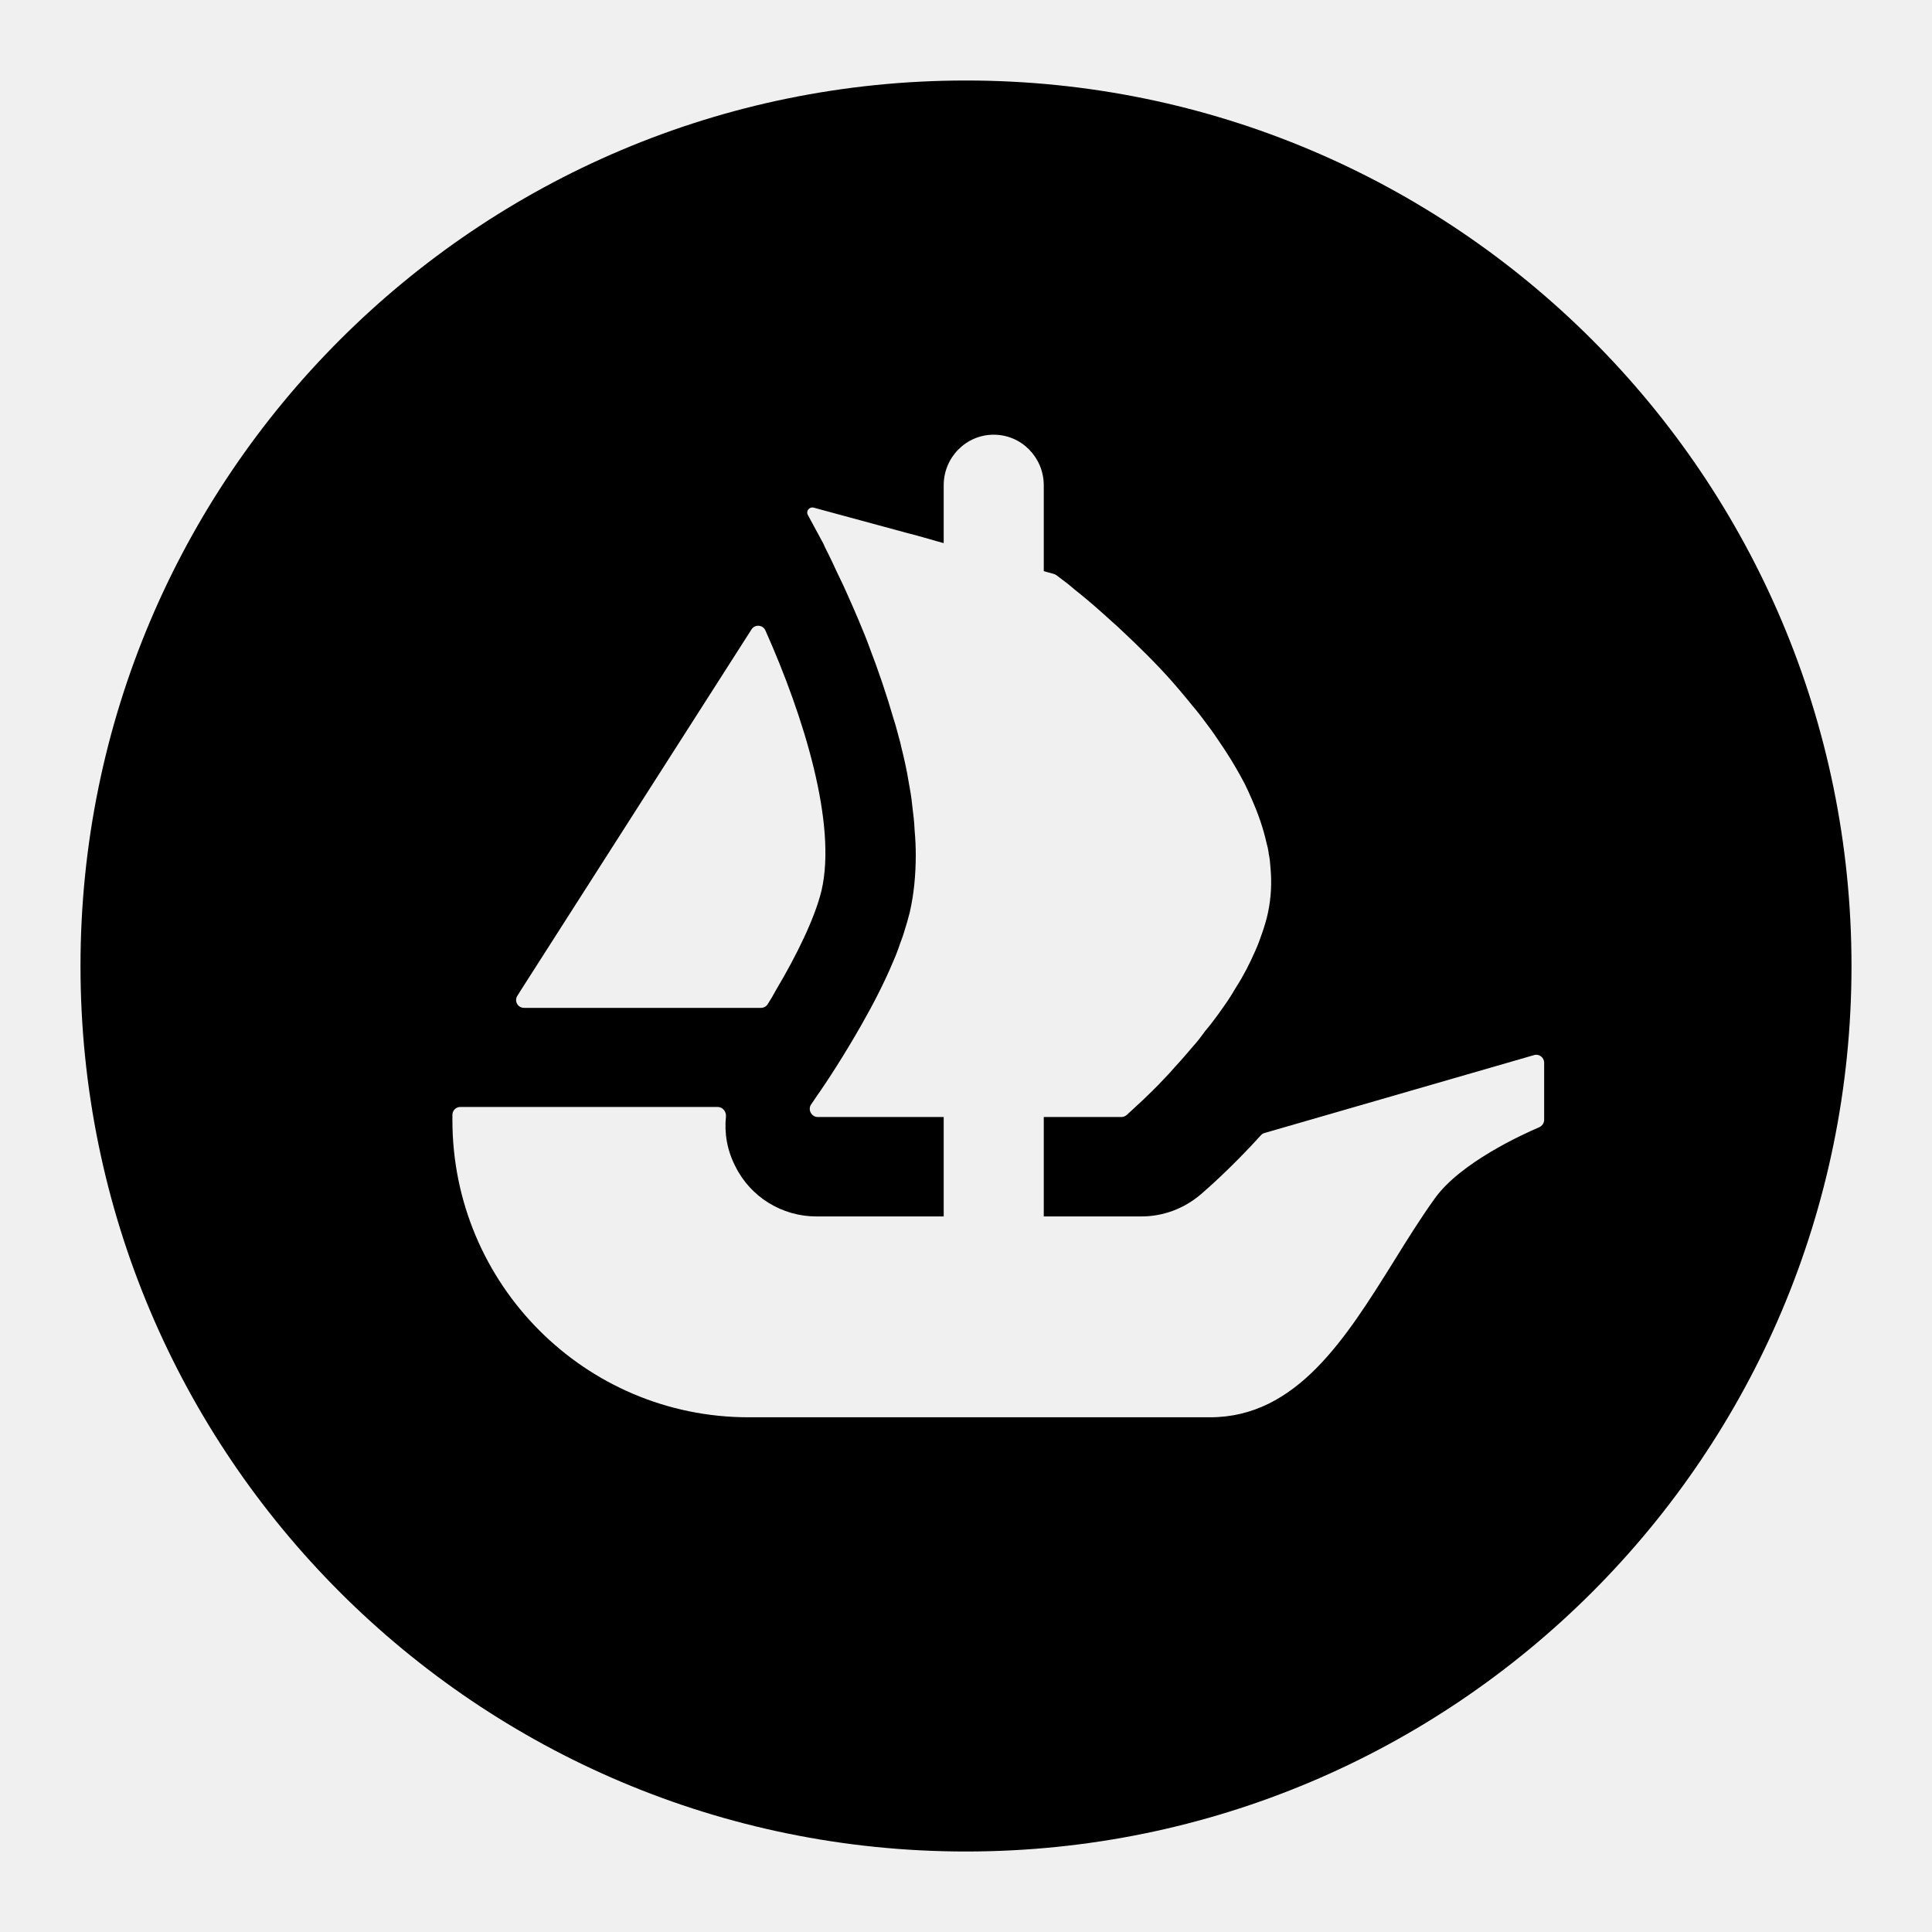
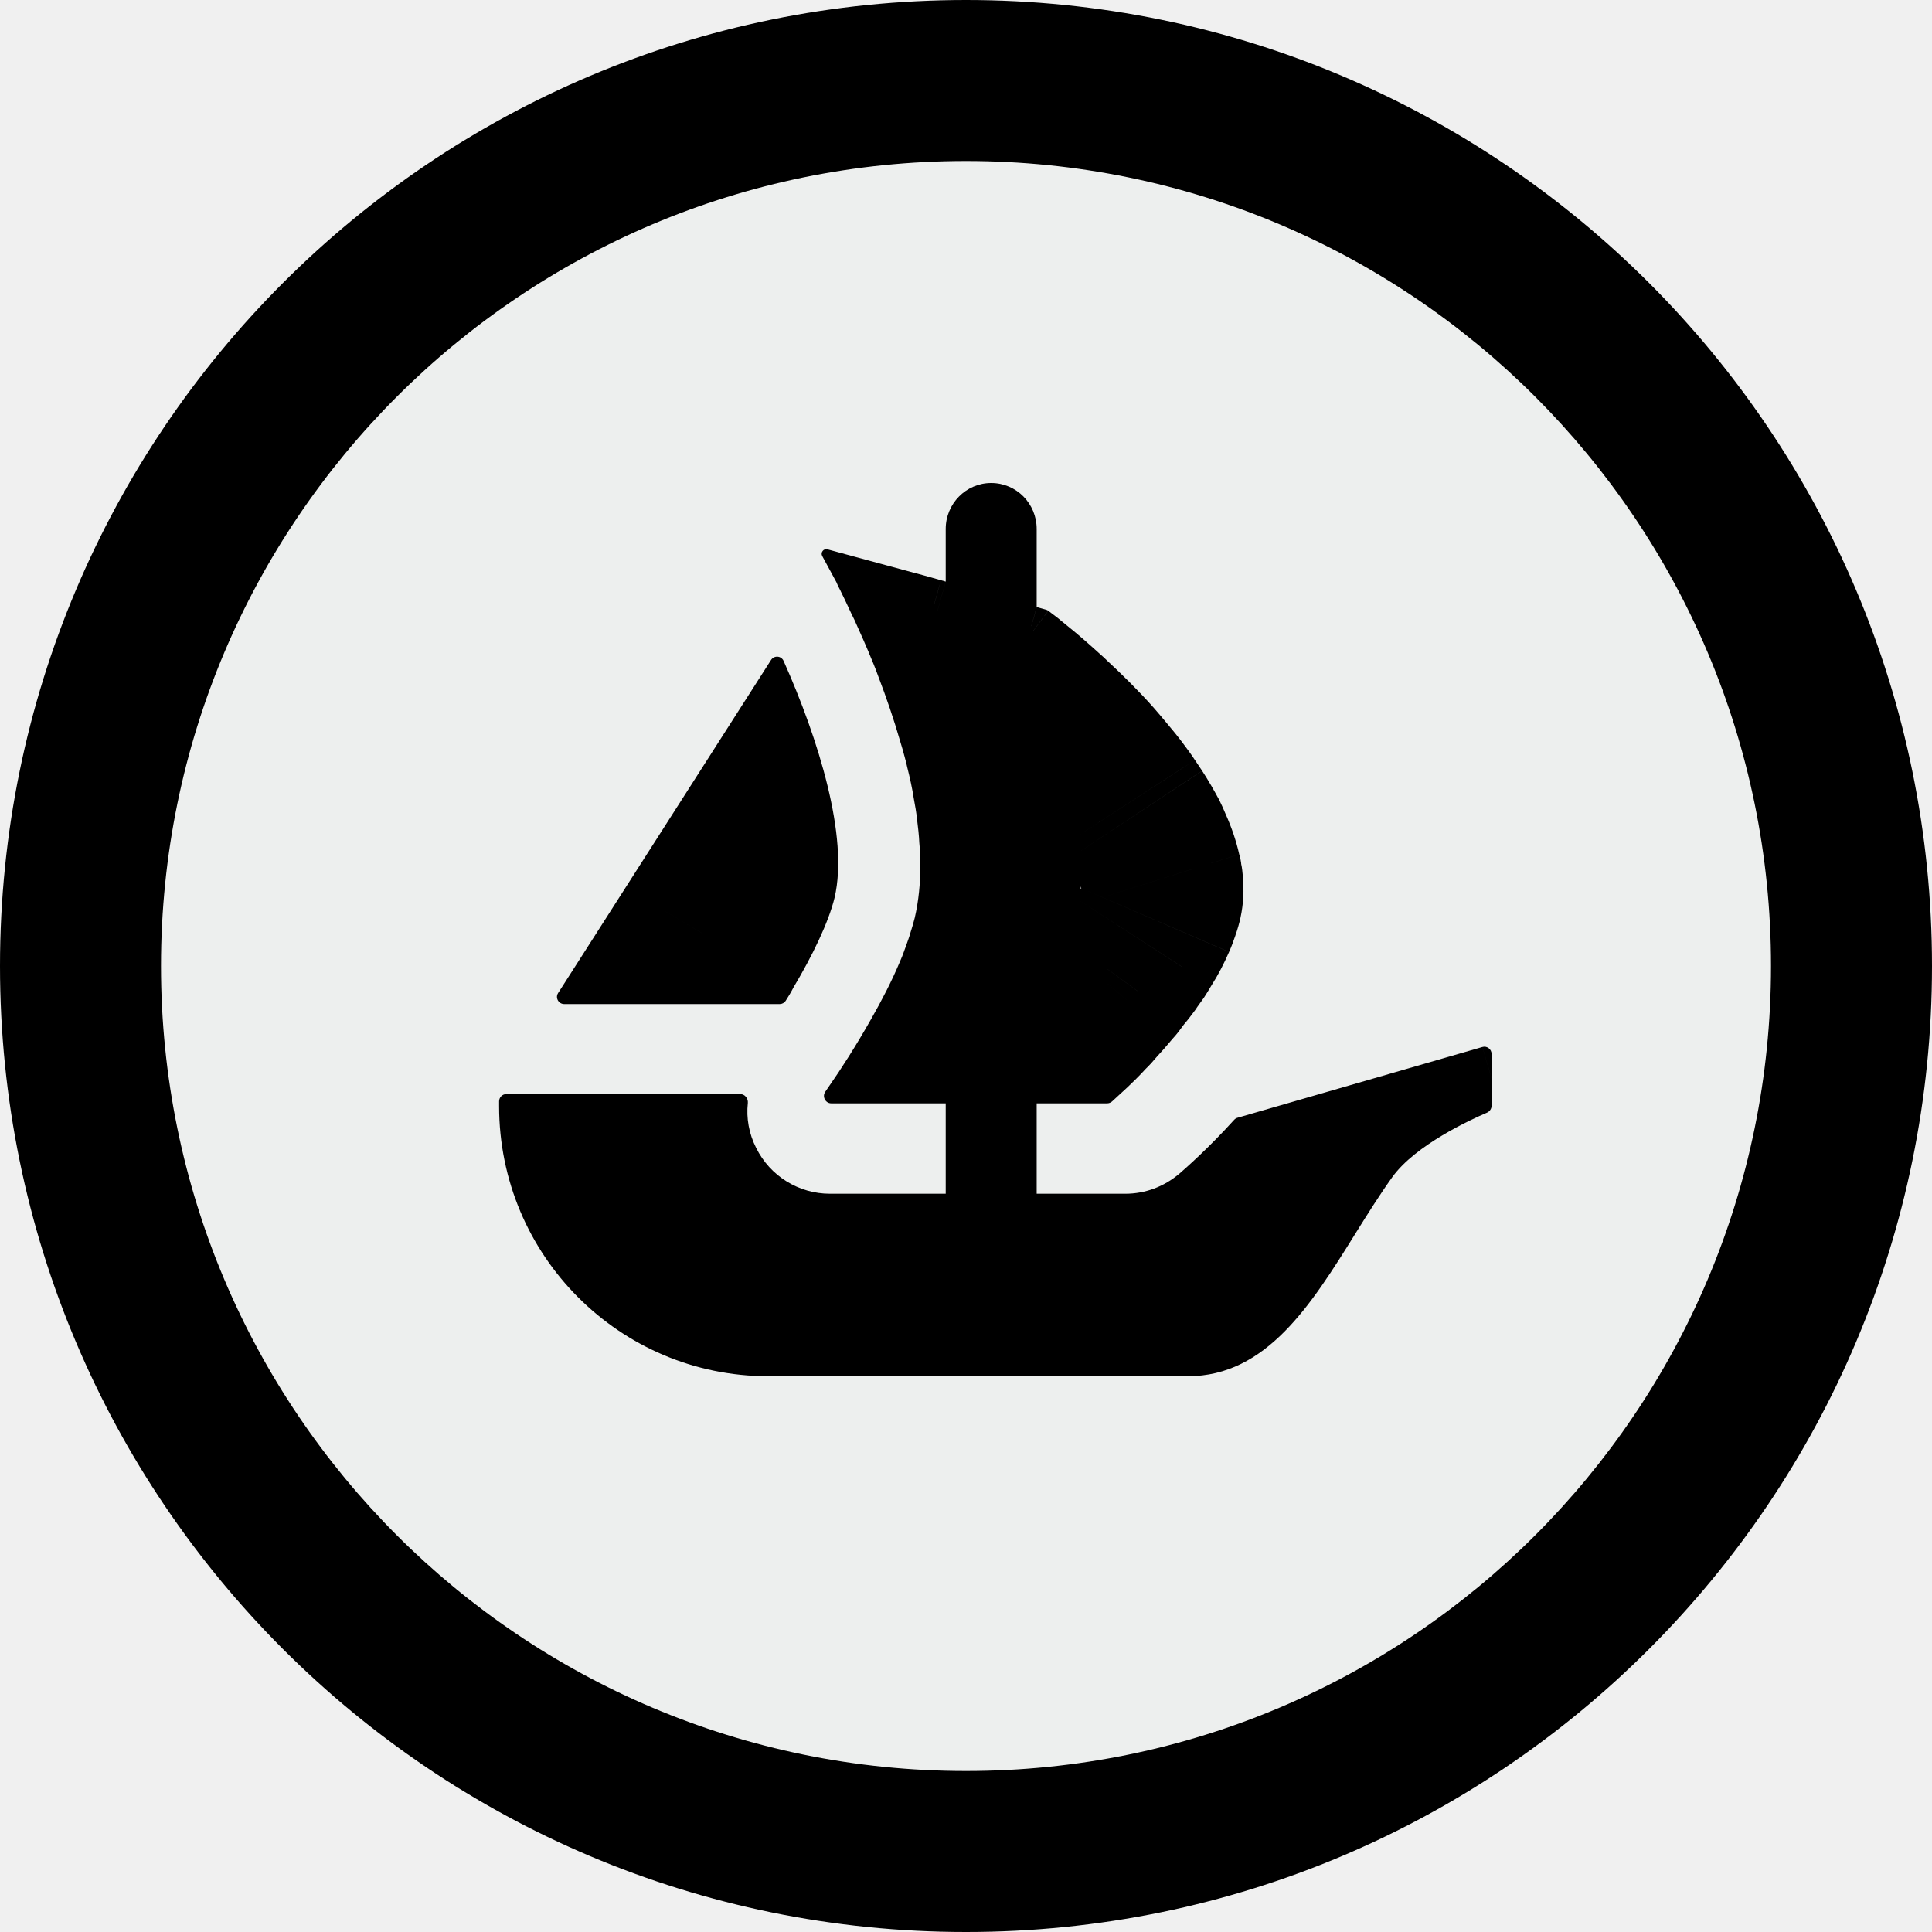
<svg xmlns="http://www.w3.org/2000/svg" width="24" height="24" viewBox="0 0 24 24" fill="none">
-   <path fill-rule="evenodd" clip-rule="evenodd" d="M23 12C23 18.075 18.075 23 12 23C5.925 23 1 18.075 1 12C1 5.925 5.925 1 12 1C18.076 1 23 5.925 23 12ZM6.427 12.37L6.474 12.295L9.336 7.818C9.378 7.753 9.476 7.76 9.508 7.831C9.986 8.902 10.398 10.235 10.205 11.064C10.122 11.406 9.896 11.868 9.642 12.295C9.609 12.357 9.573 12.418 9.535 12.477C9.517 12.504 9.486 12.52 9.453 12.52H6.51C6.431 12.52 6.385 12.434 6.427 12.37ZM19.182 13.91V13.201C19.182 13.136 19.119 13.088 19.056 13.107L15.71 14.074C15.692 14.078 15.676 14.089 15.664 14.102C15.305 14.498 15.001 14.764 14.92 14.834L14.914 14.839C14.706 15.015 14.449 15.111 14.178 15.111H12.966V13.876H13.929C13.954 13.876 13.977 13.867 13.996 13.851L14.12 13.737C14.173 13.688 14.236 13.63 14.312 13.554C14.318 13.548 14.325 13.541 14.331 13.535C14.371 13.495 14.414 13.453 14.456 13.406C14.505 13.357 14.554 13.303 14.599 13.25C14.675 13.169 14.747 13.084 14.823 12.995C14.877 12.936 14.927 12.869 14.975 12.803C15.03 12.739 15.083 12.668 15.133 12.6C15.151 12.573 15.171 12.546 15.191 12.518C15.21 12.491 15.229 12.463 15.249 12.435C15.285 12.381 15.321 12.323 15.352 12.269C15.447 12.122 15.527 11.965 15.595 11.808C15.626 11.741 15.651 11.67 15.675 11.601C15.678 11.592 15.681 11.584 15.684 11.575C15.711 11.495 15.734 11.419 15.751 11.339C15.791 11.15 15.8 10.963 15.782 10.775C15.778 10.716 15.773 10.659 15.76 10.604V10.595C15.755 10.557 15.746 10.514 15.734 10.474C15.693 10.291 15.63 10.108 15.55 9.928C15.522 9.862 15.491 9.794 15.46 9.732C15.388 9.597 15.312 9.463 15.226 9.333C15.209 9.305 15.19 9.278 15.171 9.25C15.156 9.228 15.142 9.207 15.128 9.186C15.073 9.102 15.012 9.021 14.953 8.943C14.94 8.925 14.926 8.907 14.913 8.89C14.878 8.844 14.84 8.798 14.801 8.752C14.78 8.726 14.759 8.701 14.738 8.675C14.679 8.604 14.622 8.536 14.563 8.469C14.353 8.232 14.132 8.017 13.936 7.834C13.899 7.798 13.86 7.762 13.819 7.727C13.667 7.588 13.528 7.467 13.411 7.373C13.376 7.346 13.345 7.32 13.316 7.295C13.296 7.278 13.277 7.262 13.259 7.248C13.223 7.221 13.192 7.197 13.166 7.178C13.15 7.166 13.136 7.155 13.124 7.146C13.115 7.139 13.105 7.135 13.095 7.131L12.966 7.095V6.028C12.966 5.854 12.896 5.698 12.784 5.584C12.672 5.47 12.516 5.4 12.344 5.4C12.001 5.4 11.723 5.681 11.723 6.028V6.747L11.658 6.729L11.483 6.679L11.324 6.635C11.323 6.635 11.323 6.635 11.322 6.635C11.322 6.635 11.321 6.634 11.319 6.634H11.316L10.107 6.306C10.054 6.292 10.008 6.349 10.036 6.398L10.229 6.755C10.24 6.783 10.254 6.81 10.268 6.838C10.277 6.856 10.287 6.875 10.296 6.894C10.327 6.957 10.359 7.024 10.389 7.091C10.416 7.149 10.444 7.207 10.475 7.27C10.489 7.3 10.502 7.33 10.516 7.361C10.566 7.473 10.619 7.591 10.672 7.718L10.672 7.719C10.717 7.826 10.762 7.933 10.802 8.045C10.91 8.326 11.013 8.627 11.102 8.935C11.125 9.004 11.142 9.071 11.16 9.138C11.168 9.167 11.176 9.196 11.184 9.226L11.196 9.28C11.232 9.423 11.264 9.566 11.287 9.709C11.305 9.808 11.322 9.901 11.331 9.996C11.344 10.104 11.358 10.211 11.362 10.318C11.371 10.417 11.376 10.52 11.376 10.618C11.376 10.869 11.353 11.111 11.3 11.339C11.297 11.351 11.294 11.364 11.29 11.376C11.275 11.431 11.26 11.489 11.241 11.545C11.225 11.604 11.203 11.664 11.18 11.725C11.172 11.747 11.165 11.769 11.157 11.791L11.153 11.802C11.136 11.847 11.119 11.893 11.098 11.938C10.986 12.207 10.847 12.475 10.704 12.726C10.493 13.097 10.282 13.424 10.134 13.634C10.125 13.648 10.116 13.661 10.108 13.673C10.097 13.689 10.087 13.703 10.077 13.718C10.031 13.783 10.079 13.876 10.159 13.876H11.723V15.111H10.141C9.716 15.111 9.322 14.871 9.133 14.485C9.034 14.292 8.996 14.079 9.018 13.872C9.024 13.809 8.978 13.751 8.914 13.751H5.718C5.664 13.751 5.62 13.795 5.62 13.849V13.915C5.62 15.953 7.267 17.606 9.299 17.606H15.032C16.107 17.606 16.717 16.626 17.317 15.664C17.484 15.395 17.65 15.128 17.826 14.884C18.141 14.446 18.899 14.098 19.121 14.003C19.157 13.987 19.182 13.951 19.182 13.91Z" fill="black" />
+   <mask id="path-1-outside-1" maskUnits="userSpaceOnUse" x="0" y="0" width="24" height="24" fill="black">
+     <rect fill="white" width="24" height="24" />
+     <path fill-rule="evenodd" clip-rule="evenodd" d="M22 12C22 17.523 17.523 22 12 22C6.477 22 2 17.523 2 12C2 6.477 6.477 2 12 2C17.524 2 22 6.477 22 12ZM6.933 12.336L6.977 12.268L9.578 8.199C9.616 8.139 9.705 8.145 9.734 8.21C10.169 9.184 10.544 10.395 10.368 11.149C10.293 11.46 10.088 11.88 9.856 12.268C9.827 12.325 9.794 12.38 9.759 12.434C9.742 12.458 9.715 12.473 9.685 12.473H7.01C6.938 12.473 6.895 12.395 6.933 12.336ZM18.529 13.736V13.092C18.529 13.033 18.471 12.989 18.415 13.006L15.373 13.885C15.356 13.889 15.342 13.899 15.331 13.911C15.005 14.271 14.728 14.512 14.655 14.576L14.649 14.581C14.46 14.741 14.226 14.829 13.98 14.829H12.878V13.706H13.754C13.776 13.706 13.798 13.697 13.814 13.683L13.927 13.579C13.976 13.535 14.033 13.482 14.102 13.413C14.108 13.407 14.114 13.401 14.12 13.395C14.156 13.359 14.194 13.32 14.232 13.278C14.278 13.234 14.322 13.185 14.363 13.136C14.432 13.062 14.498 12.985 14.566 12.904C14.616 12.851 14.661 12.79 14.705 12.729C14.754 12.672 14.803 12.607 14.848 12.546C14.864 12.521 14.882 12.496 14.9 12.471C14.918 12.446 14.936 12.421 14.954 12.396C14.986 12.346 15.019 12.294 15.047 12.245C15.133 12.111 15.206 11.968 15.268 11.825C15.296 11.764 15.319 11.7 15.341 11.637C15.344 11.63 15.346 11.622 15.349 11.614C15.374 11.541 15.394 11.472 15.41 11.399C15.447 11.227 15.455 11.057 15.439 10.886C15.434 10.833 15.43 10.78 15.418 10.731V10.723C15.414 10.688 15.406 10.649 15.394 10.613C15.357 10.447 15.3 10.28 15.227 10.117C15.202 10.056 15.174 9.995 15.146 9.938C15.08 9.816 15.011 9.694 14.933 9.575C14.917 9.55 14.9 9.525 14.883 9.5C14.87 9.48 14.856 9.461 14.844 9.442C14.794 9.365 14.739 9.292 14.685 9.22C14.672 9.204 14.66 9.188 14.649 9.173C14.617 9.131 14.582 9.089 14.547 9.047C14.527 9.024 14.508 9.001 14.489 8.977C14.436 8.913 14.383 8.851 14.33 8.79C14.139 8.575 13.939 8.379 13.76 8.213C13.727 8.18 13.691 8.147 13.654 8.115C13.515 7.989 13.389 7.879 13.283 7.794C13.251 7.769 13.223 7.745 13.196 7.723C13.178 7.707 13.161 7.693 13.144 7.68C13.112 7.655 13.084 7.634 13.06 7.616C13.046 7.605 13.033 7.595 13.022 7.587C13.014 7.581 13.005 7.577 12.995 7.574L12.878 7.541V6.571C12.878 6.413 12.815 6.271 12.713 6.167C12.611 6.064 12.469 6 12.313 6C12.001 6 11.748 6.256 11.748 6.571V7.225L11.69 7.208L11.53 7.163L11.385 7.123C11.384 7.123 11.383 7.122 11.381 7.122H11.378L10.279 6.824C10.231 6.811 10.19 6.863 10.214 6.907L10.39 7.232C10.4 7.257 10.412 7.282 10.425 7.307C10.434 7.324 10.443 7.341 10.45 7.358C10.479 7.416 10.508 7.476 10.536 7.537C10.56 7.59 10.585 7.643 10.614 7.7C10.626 7.727 10.638 7.755 10.651 7.783C10.697 7.885 10.745 7.992 10.793 8.107L10.793 8.108C10.834 8.205 10.875 8.303 10.911 8.404C11.009 8.66 11.103 8.933 11.184 9.214C11.204 9.276 11.22 9.337 11.237 9.399C11.244 9.425 11.251 9.451 11.258 9.478L11.269 9.527C11.302 9.658 11.331 9.787 11.351 9.917C11.368 10.007 11.383 10.092 11.392 10.178L11.392 10.178C11.404 10.276 11.416 10.374 11.42 10.471C11.429 10.561 11.433 10.654 11.433 10.743C11.433 10.972 11.412 11.191 11.364 11.399C11.361 11.41 11.358 11.421 11.355 11.433C11.341 11.483 11.327 11.536 11.31 11.586C11.295 11.64 11.275 11.694 11.255 11.75C11.248 11.77 11.241 11.79 11.233 11.81L11.23 11.819C11.215 11.861 11.199 11.902 11.18 11.944C11.078 12.188 10.952 12.431 10.821 12.66C10.63 12.998 10.438 13.295 10.304 13.486C10.295 13.498 10.287 13.51 10.28 13.521C10.27 13.535 10.261 13.549 10.252 13.562C10.21 13.621 10.253 13.706 10.326 13.706H11.748V14.829H10.31C9.923 14.829 9.566 14.61 9.393 14.259C9.304 14.084 9.269 13.89 9.29 13.701C9.295 13.645 9.253 13.591 9.195 13.591H6.29C6.24 13.591 6.2 13.632 6.2 13.681V13.741C6.2 15.594 7.697 17.096 9.544 17.096H14.756C15.733 17.096 16.288 16.206 16.833 15.331C16.985 15.087 17.137 14.844 17.296 14.622C17.583 14.223 18.272 13.907 18.474 13.821C18.506 13.806 18.529 13.773 18.529 13.736Z" />
+   </mask>
+   <path fill-rule="evenodd" clip-rule="evenodd" d="M22 12C22 17.523 17.523 22 12 22C6.477 22 2 17.523 2 12C2 6.477 6.477 2 12 2C17.524 2 22 6.477 22 12ZM6.933 12.336L6.977 12.268L9.578 8.199C9.616 8.139 9.705 8.145 9.734 8.21C10.169 9.184 10.544 10.395 10.368 11.149C10.293 11.46 10.088 11.88 9.856 12.268C9.827 12.325 9.794 12.38 9.759 12.434C9.742 12.458 9.715 12.473 9.685 12.473H7.01C6.938 12.473 6.895 12.395 6.933 12.336ZM18.529 13.736V13.092C18.529 13.033 18.471 12.989 18.415 13.006L15.373 13.885C15.356 13.889 15.342 13.899 15.331 13.911C15.005 14.271 14.728 14.512 14.655 14.576L14.649 14.581C14.46 14.741 14.226 14.829 13.98 14.829H12.878V13.706H13.754C13.776 13.706 13.798 13.697 13.814 13.683L13.927 13.579C13.976 13.535 14.033 13.482 14.102 13.413C14.108 13.407 14.114 13.401 14.12 13.395C14.156 13.359 14.194 13.32 14.232 13.278C14.278 13.234 14.322 13.185 14.363 13.136C14.432 13.062 14.498 12.985 14.566 12.904C14.616 12.851 14.661 12.79 14.705 12.729C14.754 12.672 14.803 12.607 14.848 12.546C14.864 12.521 14.882 12.496 14.9 12.471C14.918 12.446 14.936 12.421 14.954 12.396C14.986 12.346 15.019 12.294 15.047 12.245C15.133 12.111 15.206 11.968 15.268 11.825C15.296 11.764 15.319 11.7 15.341 11.637C15.344 11.63 15.346 11.622 15.349 11.614C15.374 11.541 15.394 11.472 15.41 11.399C15.447 11.227 15.455 11.057 15.439 10.886C15.434 10.833 15.43 10.78 15.418 10.731V10.723C15.414 10.688 15.406 10.649 15.394 10.613C15.357 10.447 15.3 10.28 15.227 10.117C15.202 10.056 15.174 9.995 15.146 9.938C15.08 9.816 15.011 9.694 14.933 9.575C14.917 9.55 14.9 9.525 14.883 9.5C14.87 9.48 14.856 9.461 14.844 9.442C14.794 9.365 14.739 9.292 14.685 9.22C14.672 9.204 14.66 9.188 14.649 9.173C14.617 9.131 14.582 9.089 14.547 9.047C14.527 9.024 14.508 9.001 14.489 8.977C14.436 8.913 14.383 8.851 14.33 8.79C14.139 8.575 13.939 8.379 13.76 8.213C13.727 8.18 13.691 8.147 13.654 8.115C13.515 7.989 13.389 7.879 13.283 7.794C13.251 7.769 13.223 7.745 13.196 7.723C13.178 7.707 13.161 7.693 13.144 7.68C13.112 7.655 13.084 7.634 13.06 7.616C13.046 7.605 13.033 7.595 13.022 7.587C13.014 7.581 13.005 7.577 12.995 7.574L12.878 7.541V6.571C12.878 6.413 12.815 6.271 12.713 6.167C12.611 6.064 12.469 6 12.313 6C12.001 6 11.748 6.256 11.748 6.571V7.225L11.69 7.208L11.53 7.163L11.385 7.123C11.384 7.123 11.383 7.122 11.381 7.122H11.378L10.279 6.824C10.231 6.811 10.19 6.863 10.214 6.907L10.39 7.232C10.4 7.257 10.412 7.282 10.425 7.307C10.434 7.324 10.443 7.341 10.45 7.358C10.479 7.416 10.508 7.476 10.536 7.537C10.56 7.59 10.585 7.643 10.614 7.7C10.626 7.727 10.638 7.755 10.651 7.783C10.697 7.885 10.745 7.992 10.793 8.107L10.793 8.108C10.834 8.205 10.875 8.303 10.911 8.404C11.009 8.66 11.103 8.933 11.184 9.214C11.204 9.276 11.22 9.337 11.237 9.399C11.244 9.425 11.251 9.451 11.258 9.478L11.269 9.527C11.302 9.658 11.331 9.787 11.351 9.917C11.368 10.007 11.383 10.092 11.392 10.178L11.392 10.178C11.404 10.276 11.416 10.374 11.42 10.471C11.429 10.561 11.433 10.654 11.433 10.743C11.433 10.972 11.412 11.191 11.364 11.399C11.361 11.41 11.358 11.421 11.355 11.433C11.341 11.483 11.327 11.536 11.31 11.586C11.295 11.64 11.275 11.694 11.255 11.75C11.248 11.77 11.241 11.79 11.233 11.81L11.23 11.819C11.215 11.861 11.199 11.902 11.18 11.944C11.078 12.188 10.952 12.431 10.821 12.66C10.63 12.998 10.438 13.295 10.304 13.486C10.295 13.498 10.287 13.51 10.28 13.521C10.27 13.535 10.261 13.549 10.252 13.562C10.21 13.621 10.253 13.706 10.326 13.706H11.748V14.829H10.31C9.923 14.829 9.566 14.61 9.393 14.259C9.304 14.084 9.269 13.89 9.29 13.701C9.295 13.645 9.253 13.591 9.195 13.591H6.29C6.24 13.591 6.2 13.632 6.2 13.681V13.741C6.2 15.594 7.697 17.096 9.544 17.096H14.756C15.733 17.096 16.288 16.206 16.833 15.331C16.985 15.087 17.137 14.844 17.296 14.622C17.583 14.223 18.272 13.907 18.474 13.821C18.506 13.806 18.529 13.773 18.529 13.736Z" fill="#EDEFEE" />
+   <path d="M6.977 12.268L5.292 11.191L5.289 11.194L6.977 12.268ZM6.933 12.336L8.611 13.425L8.616 13.417L8.621 13.41L6.933 12.336ZM9.578 8.199L11.263 9.276L11.264 9.274L9.578 8.199ZM9.734 8.21L7.907 9.022L7.908 9.025L9.734 8.21ZM10.368 11.149L12.312 11.619L12.314 11.611L12.316 11.603L10.368 11.149ZM9.856 12.268L8.138 11.245L8.111 11.29L8.087 11.335L9.856 12.268ZM9.759 12.434L11.422 13.544L11.428 13.536L11.433 13.528L9.759 12.434ZM18.415 13.006L18.97 14.927L18.974 14.926L18.415 13.006ZM15.373 13.885L15.858 15.825L15.893 15.817L15.928 15.807L15.373 13.885ZM15.331 13.911L13.855 12.561L13.848 12.569L15.331 13.911ZM14.655 14.576L13.34 13.069L13.34 13.069L14.655 14.576ZM14.649 14.581L15.943 16.106L15.954 16.097L15.964 16.088L14.649 14.581ZM12.878 14.829H10.878V16.828H12.878V14.829ZM12.878 13.706V11.706H10.878V13.706H12.878ZM13.814 13.683L15.132 15.188L15.149 15.172L15.167 15.156L13.814 13.683ZM13.927 13.579L12.577 12.104L12.575 12.106L13.927 13.579ZM14.102 13.413L12.688 11.998L12.688 11.998L14.102 13.413ZM14.12 13.395L15.531 14.812L15.531 14.812L14.12 13.395ZM14.232 13.278L12.835 11.848L12.787 11.894L12.743 11.944L14.232 13.278ZM14.363 13.136L12.899 11.774L12.868 11.806L12.84 11.84L14.363 13.136ZM14.566 12.904L13.097 11.548L13.068 11.579L13.041 11.611L14.566 12.904ZM14.705 12.729L13.186 11.428L13.135 11.488L13.089 11.552L14.705 12.729ZM14.848 12.546L16.461 13.728L16.481 13.7L16.501 13.671L14.848 12.546ZM14.9 12.471L13.275 11.306L13.275 11.306L14.9 12.471ZM14.954 12.396L16.603 13.527L16.61 13.516L16.617 13.505L14.954 12.396ZM15.047 12.245L13.367 11.159L13.334 11.211L13.304 11.264L15.047 12.245ZM15.268 11.825L13.453 10.986L13.442 11.009L13.432 11.033L15.268 11.825ZM15.341 11.637L17.228 12.3L17.228 12.3L15.341 11.637ZM15.349 11.614L17.235 12.28L17.239 12.267L17.244 12.254L15.349 11.614ZM15.41 11.399L13.455 10.978L13.453 10.985L15.41 11.399ZM15.439 10.886L13.444 11.04L13.446 11.059L13.448 11.078L15.439 10.886ZM15.418 10.731H13.418V10.977L13.477 11.215L15.418 10.731ZM15.418 10.723H17.418V10.606L17.404 10.489L15.418 10.723ZM15.394 10.613L13.442 11.047L13.461 11.131L13.487 11.213L15.394 10.613ZM15.227 10.117L13.374 10.87L13.387 10.901L13.401 10.932L15.227 10.117ZM15.146 9.938L16.941 9.057L16.925 9.023L16.907 8.991L15.146 9.938ZM14.933 9.575L13.24 10.639L13.252 10.659L13.264 10.678L14.933 9.575ZM14.883 9.5L13.232 10.63L13.232 10.63L14.883 9.5ZM14.844 9.442L13.165 10.53L13.168 10.533L14.844 9.442ZM14.685 9.22L16.28 8.014L16.28 8.014L14.685 9.22ZM14.649 9.173L16.248 7.972L16.244 7.967L16.239 7.961L14.649 9.173ZM14.547 9.047L16.083 7.766L16.083 7.766L14.547 9.047ZM14.489 8.977L16.041 7.716L16.037 7.71L16.032 7.704L14.489 8.977ZM14.33 8.79L15.83 7.468L15.827 7.464L14.33 8.79ZM13.76 8.213L12.345 9.627L12.371 9.652L12.397 9.677L13.76 8.213ZM13.654 8.115L12.307 9.594L12.328 9.612L12.348 9.63L13.654 8.115ZM13.283 7.794L14.538 6.237L14.52 6.222L14.502 6.208L13.283 7.794ZM13.196 7.723L14.487 6.195L14.487 6.195L13.196 7.723ZM13.144 7.68L14.394 6.118L14.367 6.096L14.339 6.076L13.144 7.68ZM13.06 7.616L14.272 6.025L14.272 6.025L13.06 7.616ZM13.022 7.587L14.223 5.988L14.221 5.986L13.022 7.587ZM12.995 7.574L13.628 5.677L13.582 5.661L13.536 5.648L12.995 7.574ZM12.878 7.541H10.878V9.057L12.338 9.467L12.878 7.541ZM12.713 6.167L14.141 4.768L14.141 4.768L12.713 6.167ZM11.748 7.225L11.207 9.15L13.748 9.864V7.225H11.748ZM11.69 7.208L11.143 9.132L11.149 9.134L11.69 7.208ZM11.53 7.163L12.076 5.239L12.063 5.235L11.53 7.163ZM11.385 7.123L11.919 5.195L11.657 5.123H11.385V7.123ZM11.378 7.122L10.855 9.052L11.112 9.122H11.378V7.122ZM10.279 6.824L9.746 8.752L9.756 8.754L10.279 6.824ZM10.214 6.907L11.973 5.955L11.967 5.944L11.96 5.932L10.214 6.907ZM10.39 7.232L12.247 6.49L12.204 6.382L12.149 6.28L10.39 7.232ZM10.425 7.307L8.641 8.211L8.641 8.211L10.425 7.307ZM10.45 7.358L8.637 8.202L8.649 8.227L8.661 8.252L10.45 7.358ZM10.536 7.537L8.717 8.369L8.72 8.375L10.536 7.537ZM10.614 7.7L12.44 6.884L12.422 6.845L12.403 6.806L10.614 7.7ZM10.651 7.783L12.475 6.962L12.475 6.962L10.651 7.783ZM10.793 8.107L8.944 8.87L8.947 8.877L8.95 8.884L10.793 8.107ZM10.793 8.108L12.636 7.332L12.636 7.331L10.793 8.108ZM10.911 8.404L9.025 9.071L9.035 9.097L9.045 9.124L10.911 8.404ZM11.184 9.214L9.263 9.77L9.271 9.798L9.28 9.827L11.184 9.214ZM11.237 9.399L13.17 8.885L13.17 8.885L11.237 9.399ZM11.258 9.478L13.208 9.031L13.198 8.988L13.186 8.946L11.258 9.478ZM11.269 9.527L9.32 9.973L9.325 9.995L9.33 10.016L11.269 9.527ZM11.351 9.917L9.376 10.229L9.38 10.254L9.385 10.279L11.351 9.917ZM11.392 10.178L9.401 10.368L9.402 10.377L11.392 10.178ZM11.392 10.178L9.402 10.377L9.404 10.403L9.407 10.429L11.392 10.178ZM11.42 10.471L9.422 10.555L9.424 10.605L9.429 10.654L11.42 10.471ZM11.364 11.399L13.294 11.923L13.304 11.888L13.312 11.852L11.364 11.399ZM11.355 11.433L13.287 11.95L13.287 11.95L11.355 11.433ZM11.31 11.586L9.413 10.954L9.398 10.998L9.385 11.043L11.31 11.586ZM11.255 11.75L13.134 12.436L13.134 12.436L11.255 11.75ZM11.233 11.81L13.108 12.506L13.113 12.493L13.118 12.48L11.233 11.81ZM11.23 11.819L9.355 11.124L9.355 11.124L11.23 11.819ZM11.18 11.944L9.367 11.1L9.349 11.137L9.333 11.175L11.18 11.944ZM10.821 12.66L9.085 11.666L9.08 11.675L10.821 12.66ZM10.304 13.486L8.668 12.334L8.654 12.355L8.639 12.376L10.304 13.486ZM10.28 13.521L11.931 14.65L11.931 14.65L10.28 13.521ZM10.252 13.562L11.885 14.716L11.907 14.685L11.928 14.654L10.252 13.562ZM11.748 13.706H13.748V11.706H11.748V13.706ZM11.748 14.829V16.828H13.748V14.829H11.748ZM9.393 14.259L11.187 13.375L11.182 13.364L11.176 13.352L9.393 14.259ZM9.29 13.701L11.278 13.918L11.28 13.9L11.281 13.882L9.29 13.701ZM16.833 15.331L18.531 16.388L18.531 16.388L16.833 15.331ZM17.296 14.622L15.672 13.454L15.672 13.455L17.296 14.622ZM18.474 13.821L19.261 15.659L19.268 15.656L19.275 15.653L18.474 13.821ZM12 24C18.627 24 24 18.627 24 12H20C20 16.418 16.418 20 12 20V24ZM0 12C0 18.627 5.373 24 12 24V20C7.582 20 4 16.418 4 12H0ZM12 0C5.373 0 0 5.373 0 12H4C4 7.582 7.582 4 12 4V0ZM24 12C24 5.373 18.628 0 12 0V4C16.419 4 20 7.582 20 12H24ZM5.289 11.194L5.246 11.262L8.621 13.41L8.664 13.342L5.289 11.194ZM7.893 7.121L5.292 11.191L8.662 13.345L11.263 9.276L7.893 7.121ZM11.562 7.398C10.877 5.857 8.776 5.737 7.892 7.123L11.264 9.274C10.456 10.541 8.534 10.434 7.907 9.022L11.562 7.398ZM12.316 11.603C12.511 10.765 12.373 9.904 12.223 9.29C12.061 8.621 11.812 7.957 11.561 7.395L7.908 9.025C8.092 9.437 8.247 9.866 8.337 10.235C8.381 10.417 8.402 10.558 8.41 10.655C8.417 10.76 8.405 10.763 8.42 10.696L12.316 11.603ZM11.575 13.291C11.83 12.863 12.164 12.232 12.312 11.619L8.424 10.679C8.43 10.654 8.42 10.703 8.358 10.835C8.302 10.954 8.227 11.096 8.138 11.245L11.575 13.291ZM11.433 13.528C11.5 13.425 11.565 13.316 11.626 13.201L8.087 11.335C8.088 11.334 8.088 11.335 8.085 11.339L11.433 13.528ZM9.685 14.473C10.361 14.473 11.023 14.143 11.422 13.544L8.095 11.323C8.462 10.774 9.069 10.473 9.685 10.473V14.473ZM7.01 14.473H9.685V10.473H7.01V14.473ZM5.256 11.248C4.339 12.661 5.381 14.473 7.01 14.473V10.473C8.494 10.473 9.452 12.128 8.611 13.425L5.256 11.248ZM16.529 13.092V13.736H20.529V13.092H16.529ZM18.974 14.926C17.739 15.285 16.529 14.354 16.529 13.092H20.529C20.529 11.711 19.203 10.693 17.856 11.085L18.974 14.926ZM15.928 15.807L18.97 14.927L17.86 11.085L14.817 11.964L15.928 15.807ZM16.806 15.261C16.584 15.504 16.265 15.724 15.858 15.825L14.887 11.945C14.447 12.055 14.1 12.293 13.855 12.561L16.806 15.261ZM15.969 16.084C16.066 15.999 16.411 15.698 16.813 15.253L13.848 12.569C13.599 12.844 13.389 13.026 13.34 13.069L15.969 16.084ZM15.964 16.088L15.969 16.084L13.34 13.069L13.335 13.074L15.964 16.088ZM13.98 16.828C14.709 16.828 15.399 16.567 15.943 16.106L13.356 13.055C13.521 12.915 13.743 12.829 13.98 12.829V16.828ZM12.878 16.828H13.98V12.829H12.878V16.828ZM10.878 13.706V14.829H14.878V13.706H10.878ZM13.754 11.706H12.878V15.706H13.754V11.706ZM12.497 12.178C12.847 11.872 13.294 11.706 13.754 11.706V15.706C14.259 15.706 14.749 15.523 15.132 15.188L12.497 12.178ZM12.575 12.106L12.461 12.21L15.167 15.156L15.28 15.052L12.575 12.106ZM12.688 11.998C12.648 12.038 12.615 12.069 12.577 12.104L15.277 15.055C15.336 15.001 15.418 14.925 15.516 14.827L12.688 11.998ZM12.708 11.978C12.702 11.984 12.695 11.991 12.688 11.998L15.516 14.827C15.521 14.823 15.525 14.818 15.531 14.812L12.708 11.978ZM12.743 11.944C12.748 11.938 12.749 11.937 12.743 11.943C12.74 11.946 12.736 11.95 12.73 11.956C12.724 11.963 12.717 11.969 12.708 11.979L15.531 14.812C15.563 14.78 15.641 14.704 15.722 14.613L12.743 11.944ZM12.84 11.84C12.83 11.851 12.825 11.857 12.823 11.859C12.822 11.86 12.823 11.86 12.824 11.858C12.826 11.856 12.83 11.853 12.835 11.848L15.63 14.709C15.737 14.604 15.825 14.504 15.886 14.432L12.84 11.84ZM13.041 11.611C12.97 11.694 12.932 11.738 12.899 11.774L15.827 14.499C15.931 14.387 16.024 14.277 16.092 14.198L13.041 11.611ZM13.089 11.552C13.079 11.564 13.073 11.572 13.069 11.579C13.066 11.582 13.065 11.584 13.063 11.586C13.062 11.587 13.062 11.588 13.062 11.588C13.062 11.588 13.065 11.584 13.07 11.578C13.076 11.571 13.085 11.561 13.097 11.548L16.036 14.261C16.172 14.113 16.277 13.968 16.321 13.907L13.089 11.552ZM13.235 11.363C13.215 11.39 13.202 11.407 13.192 11.42C13.182 11.433 13.181 11.434 13.186 11.428L16.224 14.031C16.327 13.91 16.415 13.791 16.461 13.728L13.235 11.363ZM13.275 11.306C13.259 11.328 13.227 11.372 13.195 11.42L16.501 13.671C16.5 13.672 16.502 13.67 16.506 13.664C16.511 13.657 16.517 13.649 16.526 13.635L13.275 11.306ZM13.305 11.264C13.3 11.27 13.294 11.279 13.275 11.306L16.526 13.635C16.542 13.613 16.572 13.572 16.603 13.527L13.305 11.264ZM13.304 11.264C13.307 11.259 13.307 11.259 13.303 11.265C13.3 11.27 13.296 11.277 13.29 11.286L16.617 13.505C16.67 13.427 16.731 13.33 16.79 13.225L13.304 11.264ZM13.432 11.033C13.404 11.097 13.381 11.137 13.367 11.159L16.727 13.33C16.886 13.085 17.009 12.84 17.104 12.618L13.432 11.033ZM13.454 10.975C13.451 10.983 13.449 10.989 13.447 10.995C13.444 11.001 13.443 11.006 13.441 11.011C13.438 11.019 13.437 11.023 13.436 11.024C13.436 11.026 13.437 11.023 13.439 11.016C13.442 11.01 13.446 10.999 13.453 10.986L17.083 12.665C17.158 12.503 17.211 12.348 17.228 12.3L13.454 10.975ZM13.463 10.948C13.46 10.957 13.457 10.967 13.454 10.975L17.228 12.3C17.231 12.292 17.233 12.286 17.235 12.28L13.463 10.948ZM13.453 10.985C13.456 10.97 13.459 10.96 13.46 10.956C13.461 10.953 13.46 10.957 13.454 10.973L17.244 12.254C17.283 12.139 17.329 11.99 17.367 11.813L13.453 10.985ZM13.448 11.078C13.447 11.068 13.446 11.053 13.447 11.034C13.448 11.015 13.451 10.996 13.455 10.978L17.365 11.82C17.448 11.437 17.465 11.059 17.429 10.694L13.448 11.078ZM13.477 11.215C13.457 11.132 13.448 11.069 13.445 11.043C13.443 11.021 13.442 11.007 13.444 11.04L17.433 10.733C17.431 10.71 17.419 10.487 17.358 10.247L13.477 11.215ZM13.418 10.723V10.731H17.418V10.723H13.418ZM13.487 11.213C13.472 11.167 13.461 11.125 13.453 11.087C13.445 11.049 13.437 11.005 13.432 10.957L17.404 10.489C17.386 10.331 17.351 10.169 17.302 10.013L13.487 11.213ZM13.401 10.932C13.428 10.993 13.439 11.032 13.442 11.047L17.347 10.179C17.276 9.862 17.172 9.567 17.053 9.301L13.401 10.932ZM13.35 10.819C13.358 10.835 13.364 10.848 13.369 10.857C13.373 10.867 13.375 10.871 13.374 10.87L17.08 9.364C17.03 9.243 16.98 9.135 16.941 9.057L13.35 10.819ZM13.264 10.678C13.293 10.721 13.329 10.782 13.384 10.885L16.907 8.991C16.831 8.849 16.729 8.666 16.602 8.473L13.264 10.678ZM13.232 10.63C13.237 10.636 13.24 10.641 13.243 10.645C13.245 10.649 13.247 10.651 13.248 10.652C13.248 10.653 13.248 10.652 13.247 10.65C13.245 10.648 13.243 10.645 13.24 10.639L16.627 8.511C16.586 8.447 16.546 8.389 16.533 8.37L13.232 10.63ZM13.168 10.533C13.195 10.575 13.222 10.614 13.232 10.63L16.533 8.37C16.529 8.365 16.527 8.361 16.525 8.358C16.522 8.354 16.521 8.352 16.52 8.35C16.517 8.346 16.517 8.347 16.52 8.35L13.168 10.533ZM13.089 10.427C13.118 10.465 13.134 10.487 13.149 10.507C13.162 10.525 13.167 10.531 13.165 10.53L16.522 8.354C16.427 8.207 16.326 8.076 16.28 8.014L13.089 10.427ZM13.049 10.373C13.063 10.392 13.078 10.411 13.089 10.427L16.28 8.014C16.267 7.998 16.258 7.985 16.248 7.972L13.049 10.373ZM13.01 10.328C13.029 10.35 13.04 10.363 13.049 10.374C13.057 10.384 13.059 10.387 13.057 10.384L16.239 7.961C16.176 7.878 16.113 7.802 16.083 7.766L13.01 10.328ZM12.937 10.239C12.965 10.273 12.993 10.306 13.01 10.328L16.083 7.766C16.062 7.741 16.051 7.728 16.041 7.716L12.937 10.239ZM12.83 10.113C12.867 10.155 12.905 10.2 12.947 10.25L16.032 7.704C15.966 7.625 15.9 7.547 15.83 7.468L12.83 10.113ZM12.397 9.677C12.553 9.822 12.702 9.968 12.833 10.117L15.827 7.464C15.576 7.181 15.324 6.937 15.123 6.749L12.397 9.677ZM12.348 9.63C12.352 9.634 12.354 9.636 12.354 9.636C12.354 9.635 12.351 9.633 12.345 9.627L15.175 6.799C15.098 6.723 15.024 6.656 14.96 6.6L12.348 9.63ZM12.028 9.351C12.091 9.402 12.185 9.483 12.307 9.594L15.001 6.637C14.846 6.496 14.687 6.356 14.538 6.237L12.028 9.351ZM11.905 9.25C11.928 9.27 11.99 9.323 12.064 9.379L14.502 6.208C14.509 6.213 14.512 6.216 14.509 6.214C14.508 6.213 14.506 6.211 14.502 6.208C14.498 6.205 14.494 6.201 14.487 6.195L11.905 9.25ZM11.895 9.242C11.889 9.237 11.886 9.234 11.889 9.236C11.89 9.237 11.891 9.239 11.894 9.241C11.897 9.244 11.9 9.246 11.905 9.25L14.487 6.195C14.473 6.184 14.435 6.151 14.394 6.118L11.895 9.242ZM11.848 9.207C11.871 9.225 11.907 9.252 11.95 9.284L14.339 6.076C14.316 6.059 14.296 6.043 14.272 6.025L11.848 9.207ZM11.822 9.187C11.825 9.19 11.832 9.194 11.848 9.207L14.272 6.025C14.26 6.016 14.241 6.001 14.223 5.988L11.822 9.187ZM12.363 9.471C12.254 9.435 12.046 9.355 11.823 9.188L14.221 5.986C13.982 5.807 13.756 5.719 13.628 5.677L12.363 9.471ZM12.338 9.467L12.455 9.5L13.536 5.648L13.419 5.615L12.338 9.467ZM10.878 6.571V7.541H14.878V6.571H10.878ZM11.284 7.567C11.04 7.318 10.878 6.965 10.878 6.571H14.878C14.878 5.861 14.589 5.224 14.141 4.768L11.284 7.567ZM12.313 8C11.915 8 11.547 7.835 11.284 7.567L14.141 4.768C13.675 4.292 13.023 4 12.313 4V8ZM13.748 6.571C13.748 7.339 13.127 8 12.313 8V4C10.875 4 9.748 5.172 9.748 6.571H13.748ZM13.748 7.225V6.571H9.748V7.225H13.748ZM11.149 9.134L11.207 9.15L12.289 5.299L12.23 5.283L11.149 9.134ZM10.984 9.087L11.143 9.132L12.236 5.284L12.076 5.239L10.984 9.087ZM10.852 9.051L10.997 9.091L12.063 5.235L11.919 5.195L10.852 9.051ZM11.381 9.122C11.298 9.122 11.216 9.117 11.137 9.107C11.058 9.097 10.985 9.083 10.918 9.067C10.787 9.036 10.688 8.998 10.647 8.982C10.636 8.978 10.629 8.974 10.626 8.973C10.625 8.973 10.624 8.972 10.625 8.973C10.625 8.973 10.627 8.974 10.63 8.975C10.635 8.977 10.646 8.981 10.661 8.987C10.675 8.993 10.697 9.001 10.723 9.01C10.75 9.02 10.784 9.031 10.823 9.042C10.863 9.054 10.911 9.067 10.966 9.078C11.075 9.102 11.218 9.123 11.385 9.123V5.123C11.553 5.123 11.695 5.144 11.805 5.167C11.859 5.179 11.907 5.192 11.947 5.203C11.986 5.215 12.02 5.226 12.046 5.235C12.072 5.244 12.094 5.253 12.108 5.258C12.123 5.264 12.134 5.268 12.139 5.27C12.141 5.271 12.143 5.272 12.143 5.272C12.144 5.273 12.143 5.272 12.142 5.272C12.139 5.271 12.131 5.267 12.121 5.263C12.079 5.247 11.979 5.208 11.847 5.177C11.78 5.161 11.707 5.147 11.627 5.137C11.548 5.127 11.466 5.122 11.381 5.122V9.122ZM11.378 9.122H11.381V5.122H11.378V9.122ZM9.756 8.754L10.855 9.052L11.901 5.192L10.802 4.894L9.756 8.754ZM11.96 5.932C12.791 7.419 11.43 9.218 9.746 8.752L10.812 4.896C9.031 4.404 7.588 6.307 8.468 7.882L11.96 5.932ZM12.149 6.28L11.973 5.955L8.455 7.859L8.631 8.184L12.149 6.28ZM12.21 6.404C12.206 6.396 12.205 6.395 12.205 6.394C12.205 6.394 12.207 6.397 12.21 6.404C12.215 6.416 12.23 6.447 12.247 6.49L8.533 7.974C8.582 8.096 8.637 8.202 8.641 8.211L12.21 6.404ZM12.264 6.514C12.239 6.462 12.216 6.416 12.21 6.404L8.641 8.211C8.644 8.216 8.645 8.218 8.646 8.22C8.647 8.222 8.647 8.222 8.646 8.221C8.646 8.22 8.642 8.213 8.637 8.202L12.264 6.514ZM12.354 6.705C12.319 6.628 12.28 6.546 12.24 6.464L8.661 8.252C8.678 8.286 8.697 8.325 8.717 8.369L12.354 6.705ZM12.403 6.806C12.387 6.774 12.372 6.743 12.352 6.699L8.72 8.375C8.749 8.438 8.783 8.511 8.825 8.595L12.403 6.806ZM12.475 6.962C12.462 6.933 12.451 6.908 12.44 6.884L8.788 8.516C8.801 8.546 8.815 8.576 8.827 8.604L12.475 6.962ZM12.641 7.344C12.58 7.195 12.519 7.06 12.475 6.962L8.827 8.604C8.874 8.709 8.91 8.788 8.944 8.87L12.641 7.344ZM12.636 7.331L12.636 7.33L8.95 8.884L8.95 8.885L12.636 7.331ZM12.796 7.738C12.738 7.572 12.674 7.421 12.636 7.332L8.95 8.884C8.994 8.99 9.012 9.034 9.025 9.071L12.796 7.738ZM13.105 8.658C13.007 8.318 12.895 7.99 12.777 7.685L9.045 9.124C9.124 9.33 9.199 9.549 9.263 9.77L13.105 8.658ZM13.17 8.885C13.155 8.83 13.126 8.72 13.088 8.601L9.28 9.827C9.28 9.827 9.282 9.832 9.286 9.846C9.29 9.862 9.295 9.88 9.304 9.912L13.17 8.885ZM13.186 8.946C13.181 8.93 13.177 8.912 13.17 8.885L9.304 9.912C9.31 9.937 9.32 9.973 9.33 10.01L13.186 8.946ZM13.219 9.081L13.208 9.031L9.308 9.924L9.32 9.973L13.219 9.081ZM13.327 9.606C13.294 9.395 13.25 9.203 13.209 9.038L9.33 10.016C9.354 10.112 9.368 10.179 9.376 10.229L13.327 9.606ZM13.383 9.989C13.365 9.803 13.333 9.636 13.319 9.556L9.385 10.279C9.393 10.325 9.397 10.348 9.4 10.366C9.402 10.381 9.402 10.38 9.401 10.368L13.383 9.989ZM13.382 9.979L13.382 9.979L9.402 10.377L9.402 10.377L13.382 9.979ZM13.419 10.387C13.41 10.192 13.386 10.011 13.376 9.928L9.407 10.429C9.414 10.482 9.417 10.51 9.42 10.534C9.422 10.557 9.422 10.561 9.422 10.555L13.419 10.387ZM13.433 10.743C13.433 10.595 13.426 10.441 13.412 10.288L9.429 10.654C9.431 10.681 9.433 10.713 9.433 10.743H13.433ZM13.312 11.852C13.402 11.465 13.433 11.089 13.433 10.743H9.433C9.433 10.854 9.422 10.918 9.416 10.946L13.312 11.852ZM13.287 11.95C13.29 11.938 13.292 11.93 13.294 11.923L9.434 10.875C9.43 10.89 9.426 10.904 9.423 10.915L13.287 11.95ZM13.208 12.218C13.247 12.101 13.276 11.991 13.287 11.95L9.423 10.915C9.419 10.928 9.417 10.937 9.415 10.946C9.412 10.954 9.411 10.96 9.41 10.963C9.408 10.971 9.409 10.966 9.413 10.954L13.208 12.218ZM13.134 12.436C13.149 12.394 13.196 12.268 13.235 12.129L9.385 11.043C9.389 11.032 9.391 11.024 9.392 11.02C9.394 11.015 9.394 11.014 9.394 11.016C9.393 11.018 9.391 11.023 9.388 11.031C9.385 11.04 9.382 11.05 9.376 11.064L13.134 12.436ZM13.118 12.48C13.122 12.469 13.126 12.457 13.134 12.436L9.376 11.064C9.37 11.083 9.359 11.111 9.349 11.14L13.118 12.48ZM13.105 12.515L13.108 12.506L9.358 11.114L9.355 11.124L13.105 12.515ZM12.993 12.787C13.052 12.662 13.094 12.545 13.105 12.515L9.355 11.124C9.351 11.135 9.349 11.14 9.347 11.145C9.345 11.149 9.345 11.15 9.346 11.148C9.347 11.145 9.354 11.126 9.367 11.1L12.993 12.787ZM12.557 13.653C12.713 13.38 12.882 13.058 13.027 12.712L9.333 11.175C9.274 11.318 9.19 11.483 9.085 11.666L12.557 13.653ZM11.939 14.637C12.112 14.392 12.339 14.039 12.562 13.644L9.08 11.675C8.921 11.957 8.764 12.198 8.668 12.334L11.939 14.637ZM11.931 14.65C11.937 14.64 11.952 14.619 11.968 14.595L8.639 12.376C8.64 12.376 8.639 12.377 8.637 12.38C8.635 12.383 8.633 12.386 8.629 12.392L11.931 14.65ZM11.928 14.654C11.924 14.66 11.922 14.663 11.922 14.662C11.923 14.661 11.923 14.66 11.925 14.658C11.926 14.656 11.928 14.654 11.931 14.65L8.629 12.392C8.622 12.402 8.6 12.434 8.577 12.469L11.928 14.654ZM10.326 11.706C11.895 11.706 12.768 13.467 11.885 14.716L8.619 12.407C7.652 13.775 8.611 15.706 10.326 15.706V11.706ZM11.748 11.706H10.326V15.706H11.748V11.706ZM13.748 14.829V13.706H9.748V14.829H13.748ZM10.31 16.828H11.748V12.829H10.31V16.828ZM7.599 15.143C8.112 16.184 9.17 16.828 10.31 16.828V12.829C10.677 12.829 11.02 13.035 11.187 13.375L7.599 15.143ZM7.301 13.485C7.238 14.065 7.347 14.648 7.611 15.166L11.176 13.352C11.261 13.52 11.3 13.716 11.278 13.918L7.301 13.485ZM9.195 15.591C7.908 15.591 7.212 14.461 7.298 13.521L11.281 13.882C11.377 12.829 10.597 11.591 9.195 11.591V15.591ZM6.29 15.591H9.195V11.591H6.29V15.591ZM8.2 13.681C8.2 14.736 7.344 15.591 6.29 15.591V11.591C5.136 11.591 4.2 12.527 4.2 13.681H8.2ZM8.2 13.741V13.681H4.2V13.741H8.2ZM9.544 15.096C8.808 15.096 8.2 14.496 8.2 13.741H4.2C4.2 16.692 6.586 19.096 9.544 19.096V15.096ZM14.756 15.096H9.544V19.096H14.756V15.096ZM15.136 14.273C14.995 14.5 14.885 14.675 14.775 14.832C14.668 14.987 14.59 15.079 14.536 15.134C14.484 15.186 14.483 15.173 14.535 15.148C14.599 15.116 14.682 15.096 14.756 15.096V19.096C15.942 19.096 16.807 18.525 17.377 17.949C17.895 17.427 18.288 16.778 18.531 16.388L15.136 14.273ZM15.672 13.455C15.467 13.74 15.281 14.04 15.136 14.273L18.531 16.388C18.69 16.133 18.806 15.948 18.92 15.789L15.672 13.455ZM17.686 11.982C17.541 12.044 17.229 12.185 16.889 12.388C16.599 12.562 16.062 12.912 15.672 13.454L18.92 15.79C18.883 15.841 18.853 15.873 18.839 15.886C18.826 15.9 18.82 15.904 18.827 15.898C18.844 15.885 18.882 15.857 18.944 15.82C19.072 15.744 19.205 15.683 19.261 15.659L17.686 11.982ZM16.529 13.736C16.529 12.951 17.002 12.281 17.672 11.988L19.275 15.653C20.011 15.331 20.529 14.595 20.529 13.736H16.529Z" fill="black" mask="url(#path-1-outside-1)" />
</svg>
